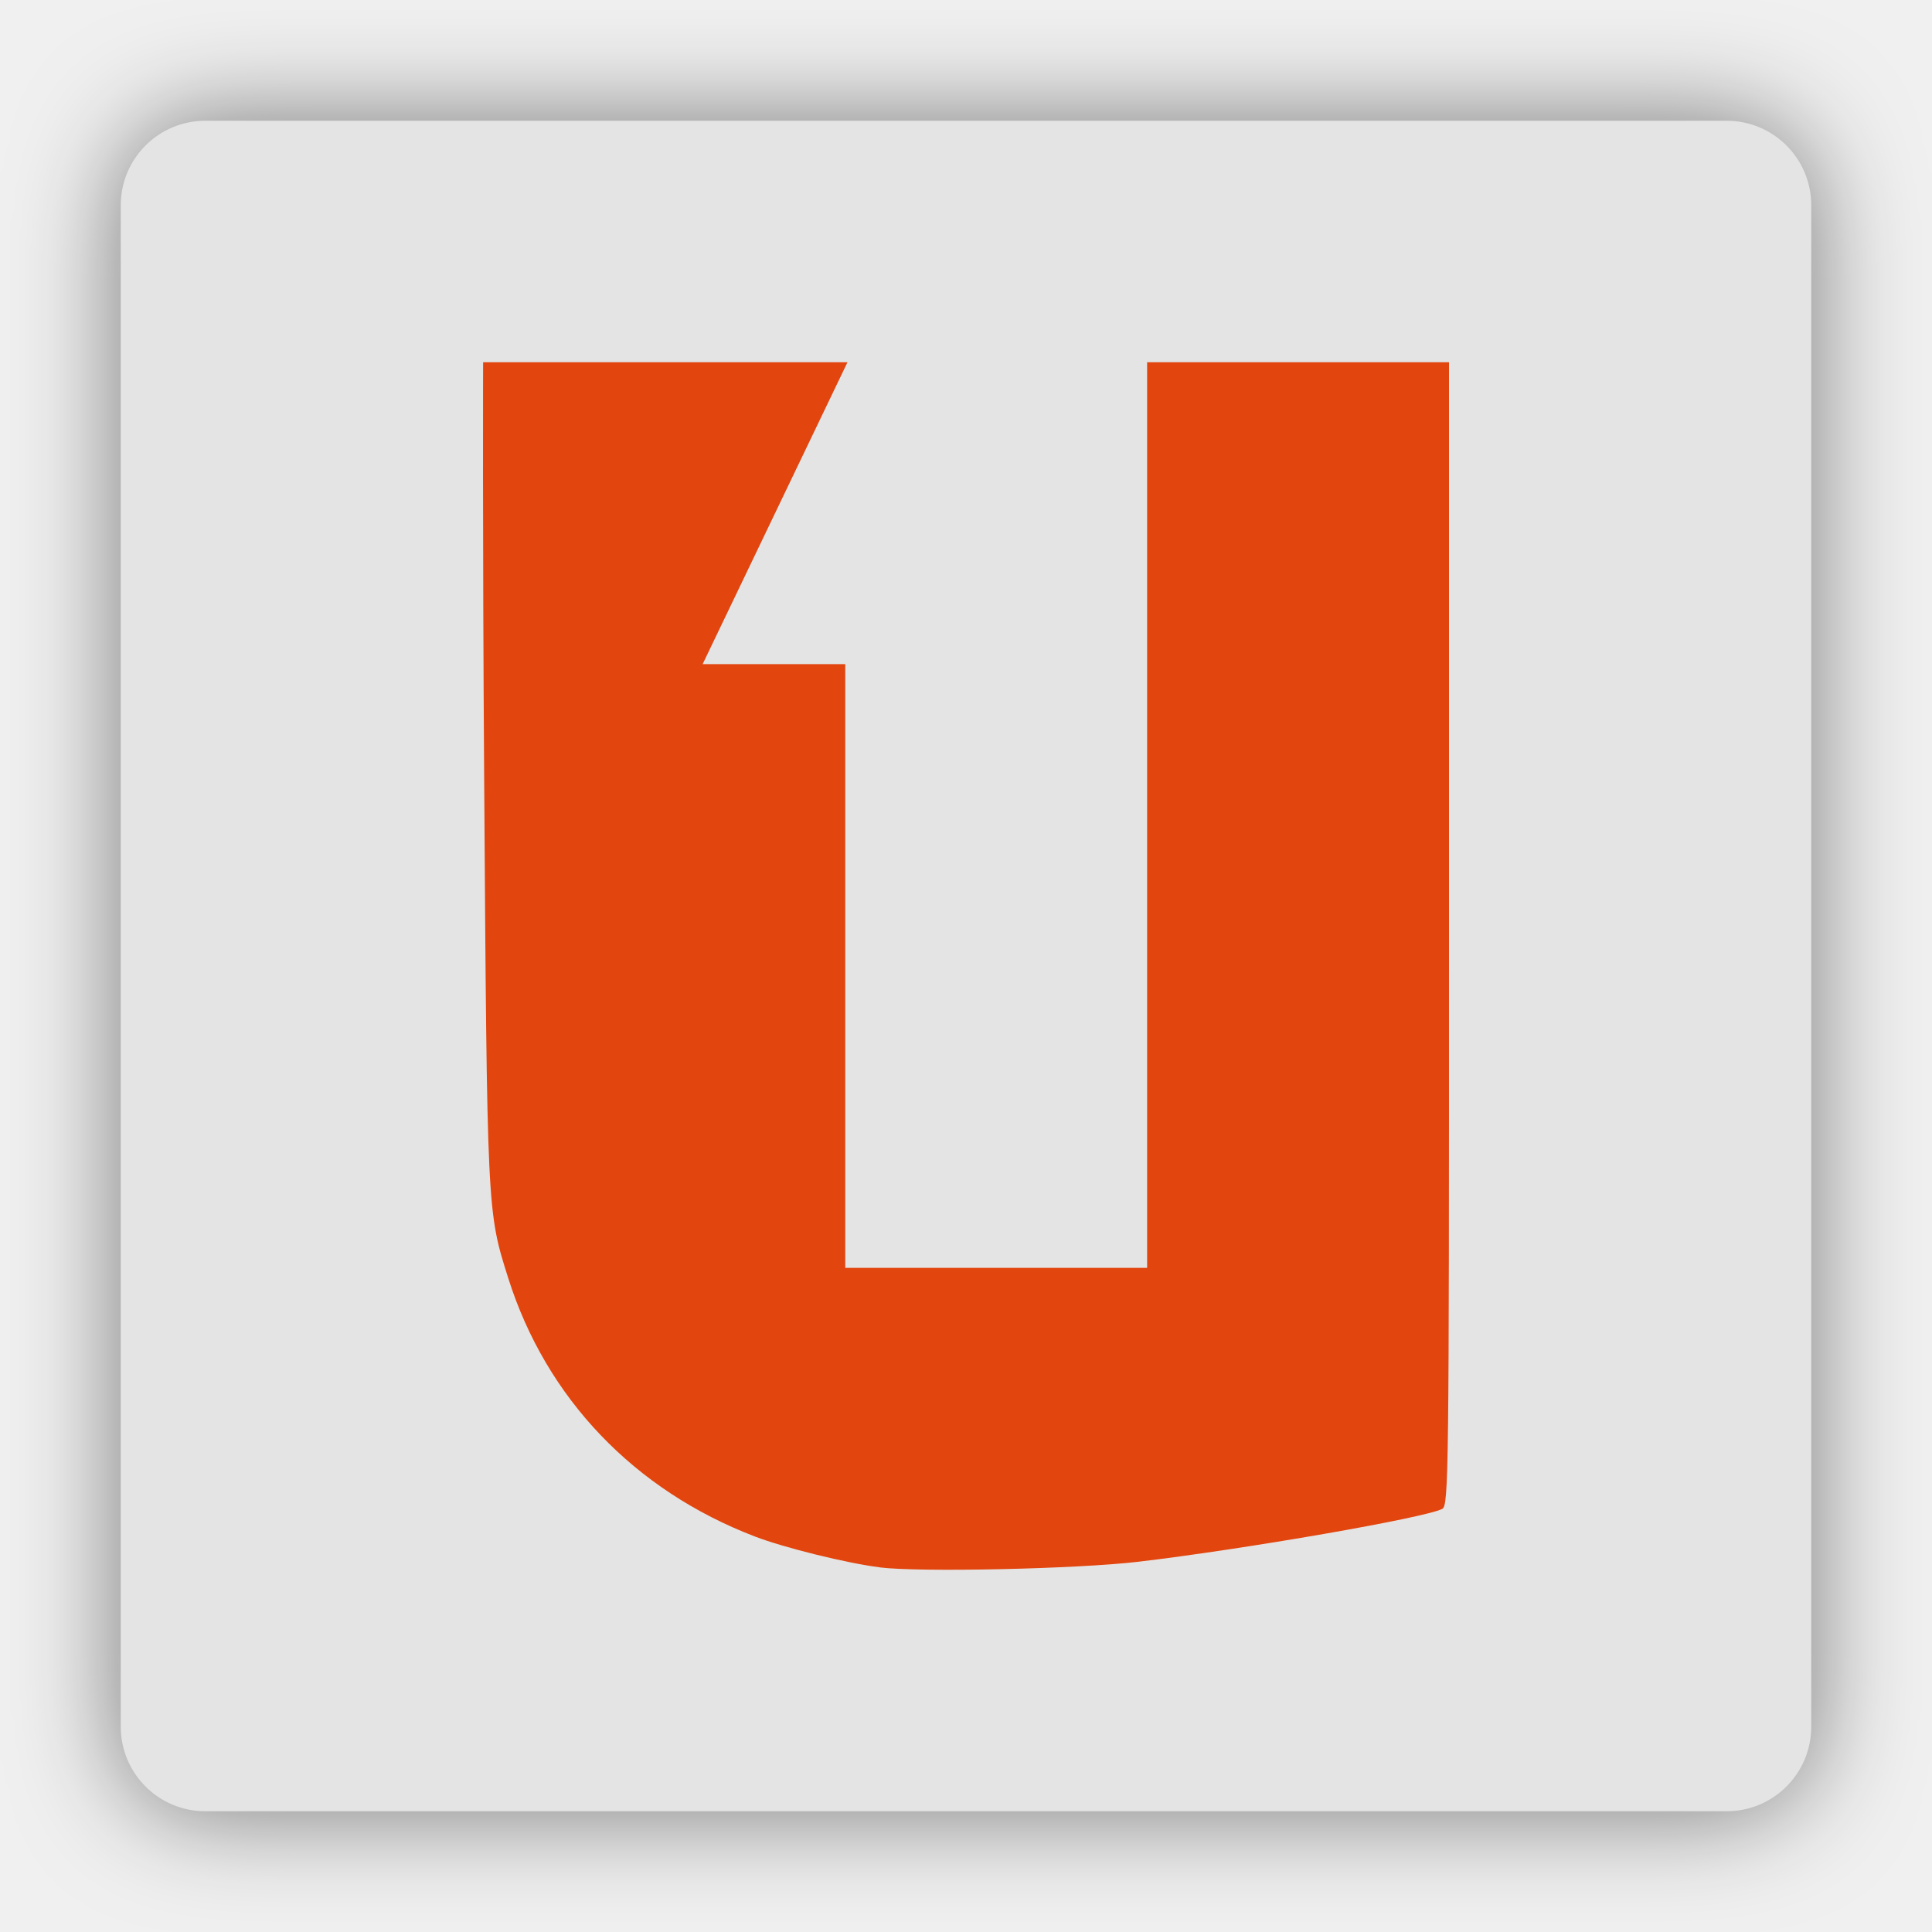
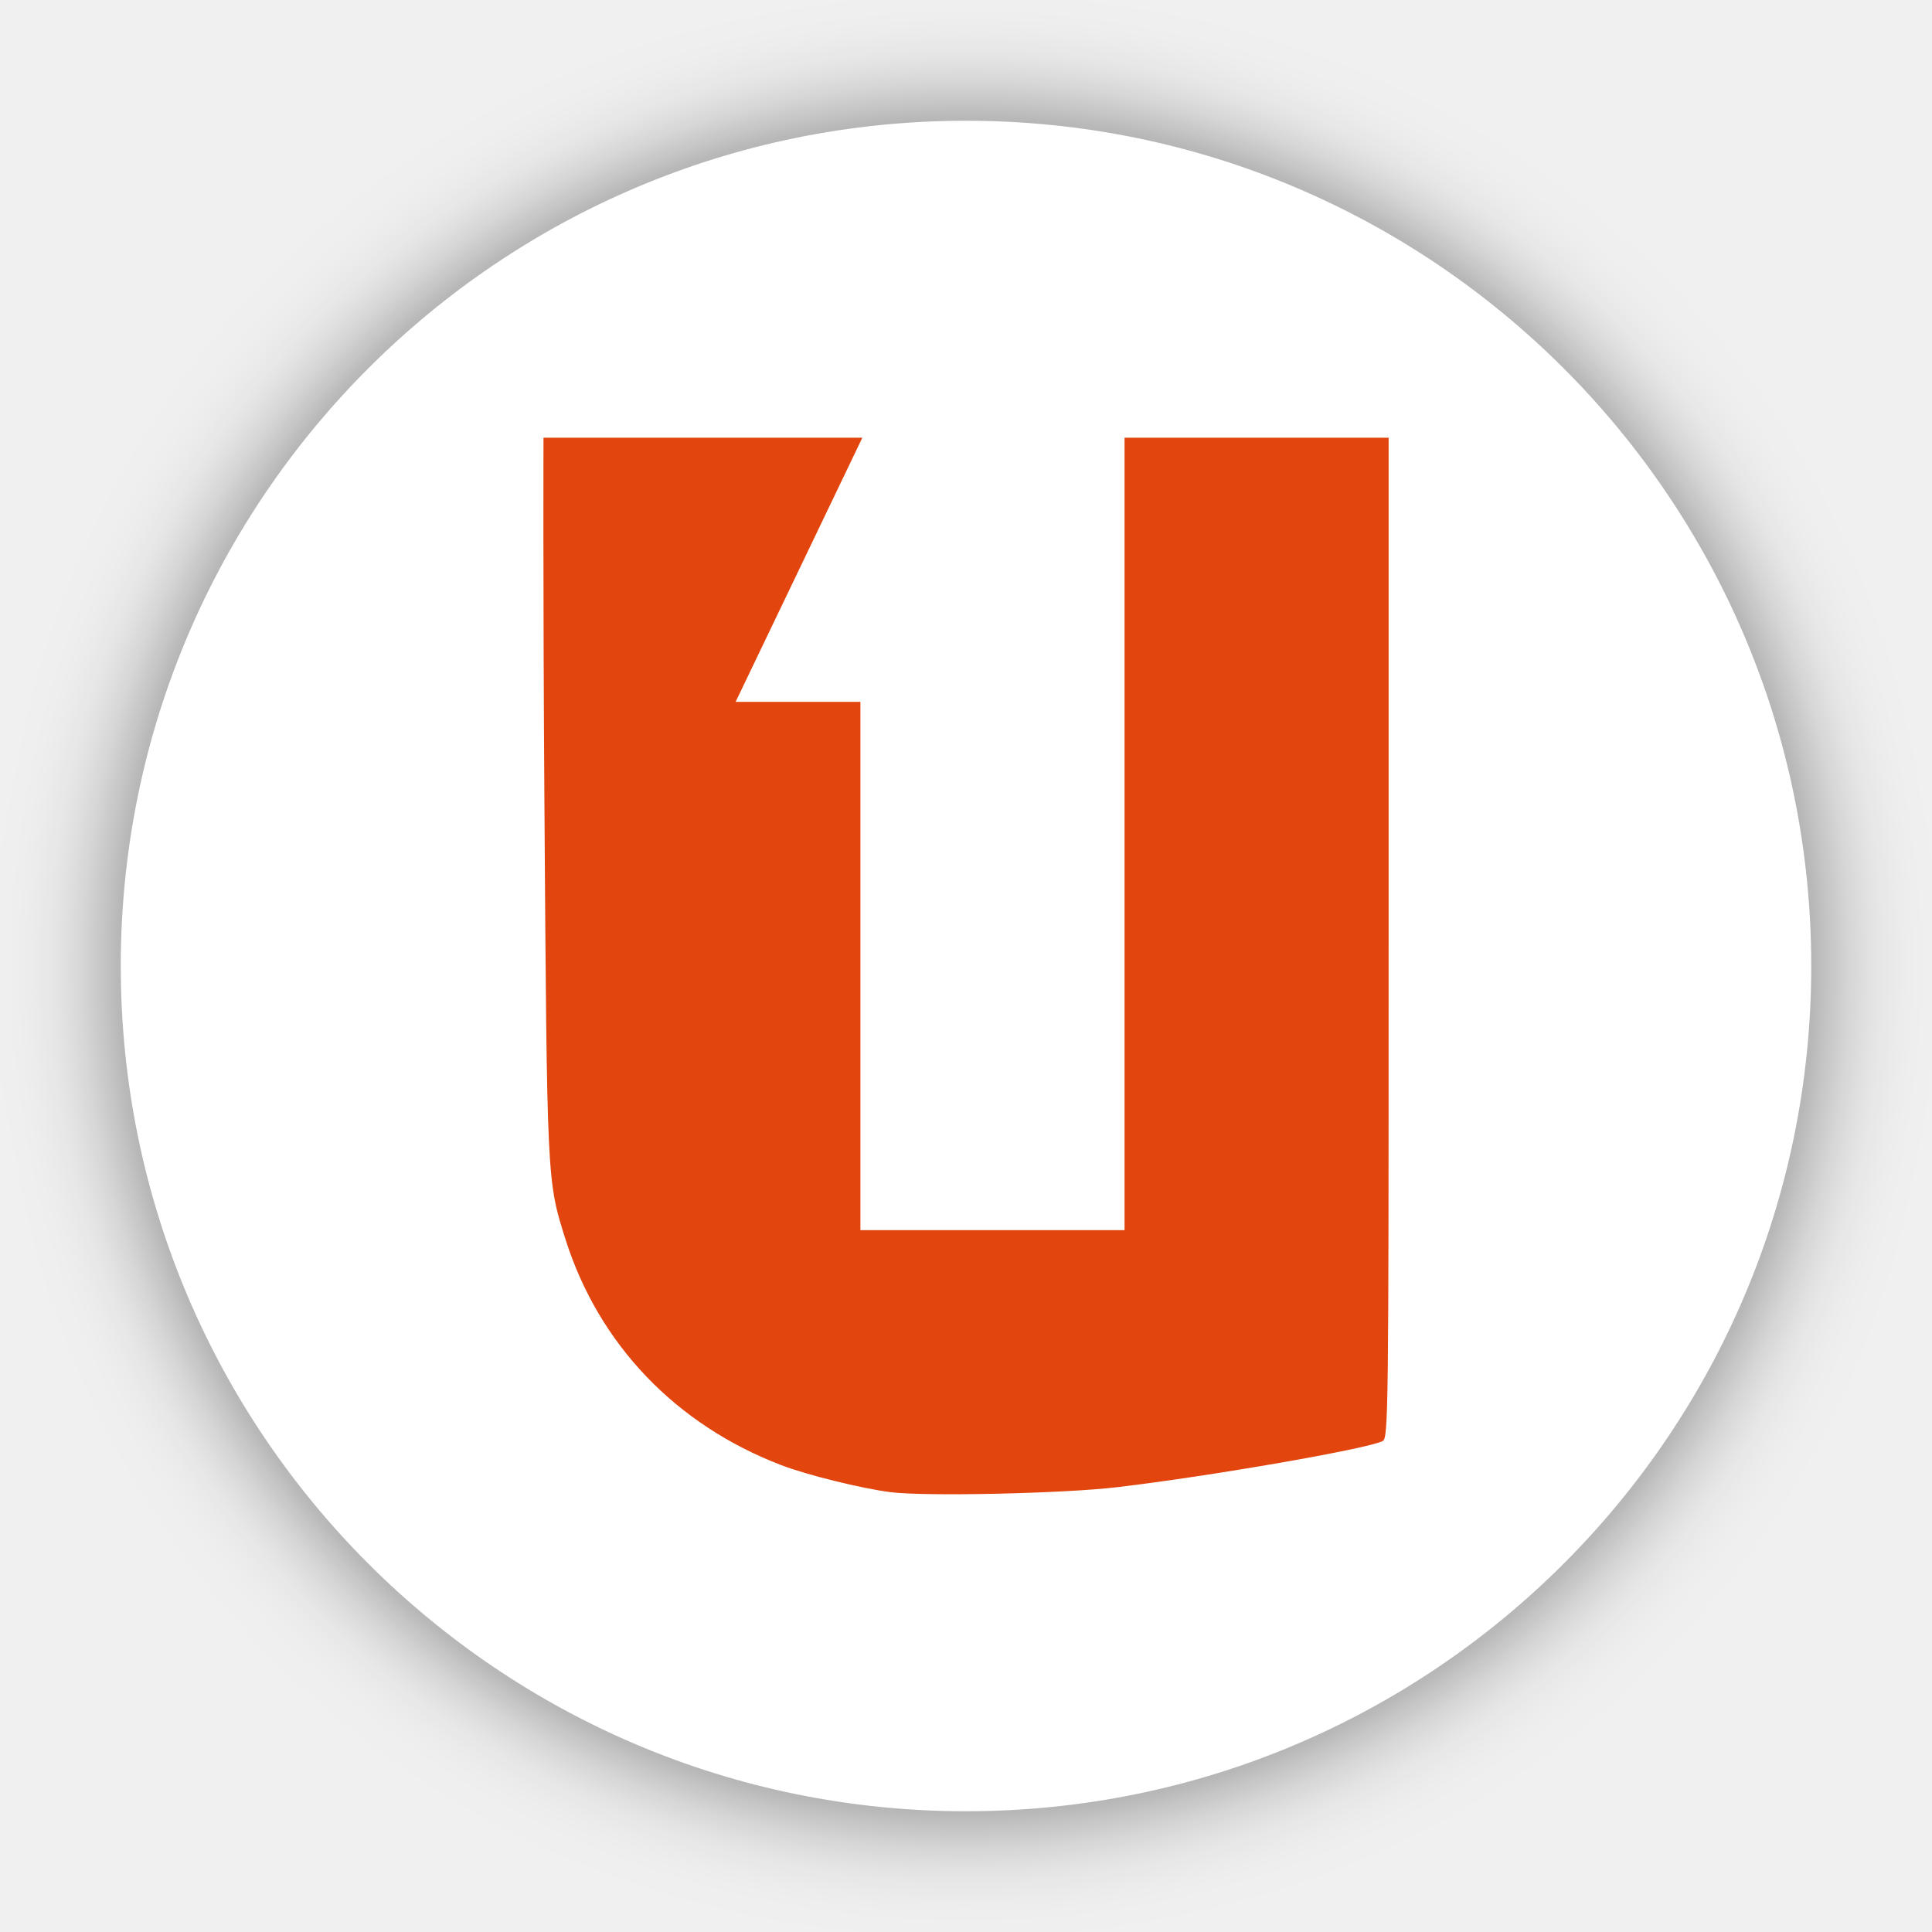
<svg xmlns="http://www.w3.org/2000/svg" id="svg12" version="1" height="32" width="32">
  <defs id="defs16">
    <filter style="color-interpolation-filters:sRGB" id="filter61690" x="-0.075" width="1.15" y="-0.075" height="1.15">
      <feGaussianBlur stdDeviation="0.875" id="feGaussianBlur61692" />
    </filter>
  </defs>
-   <rect id="rect2" ry="1.4" rx="1.4" y="2" x="2" height="28" width="28" style="opacity:0.5;filter:url(#filter61690)" />
-   <rect id="rect4" ry="1.4" rx="1.4" y="2" x="2" height="28" width="28" style="fill:#e4e4e4" />
-   <path id="path8" d="M 14.571,25.96 C 14.027,25.892 12.99,25.636 12.505,25.45 10.505,24.684 9.048,23.159 8.419,21.173 8.067,20.061 8.068,20.1 8.019,12.862 7.992,8.846 8.002,6 8.002,6 h 6.035 l -2.399,5 H 14 v 5 5 H 16.222 19 V 13.418 6 h 5 c 0,0 -5.53e-4,4.429 -5.1e-5,9.576 7.17e-4,8.848 -0.005,9.361 -0.112,9.416 -0.284,0.148 -3.257,0.665 -5.03,0.875 -1.017,0.12 -3.622,0.177 -4.287,0.094 z" style="fill:#e2450e" />
+   <rect id="rect2" ry="14" rx="14" y="2" x="2" height="28" width="28" style="opacity:0.5;filter:url(#filter61690)" />
+   <rect id="rect4" ry="14" rx="14" y="2" x="2" height="28" width="28" style="fill:#ffffff" />
+   <path id="path8" d="M 14.75,24.715 C 14.274,24.655 13.367,24.431 12.942,24.268 11.192,23.598 9.917,22.265 9.366,20.526 9.058,19.553 9.06,19.588 9.017,13.255 8.993,9.74 9.002,7.25 9.002,7.25 h 5.281 l -2.099,4.375 h 2.067 v 4.375 4.375 h 1.945 2.43 V 13.741 7.25 H 23 c 0,0 -4.84e-4,3.875 -4.5e-5,8.379 6.27e-4,7.742 -0.004,8.191 -0.098,8.239 -0.248,0.129 -2.85,0.582 -4.402,0.765 -0.89,0.105 -3.169,0.155 -3.751,0.082 z" style="fill:#e2450e;stroke-width:0.875" />
</svg>
